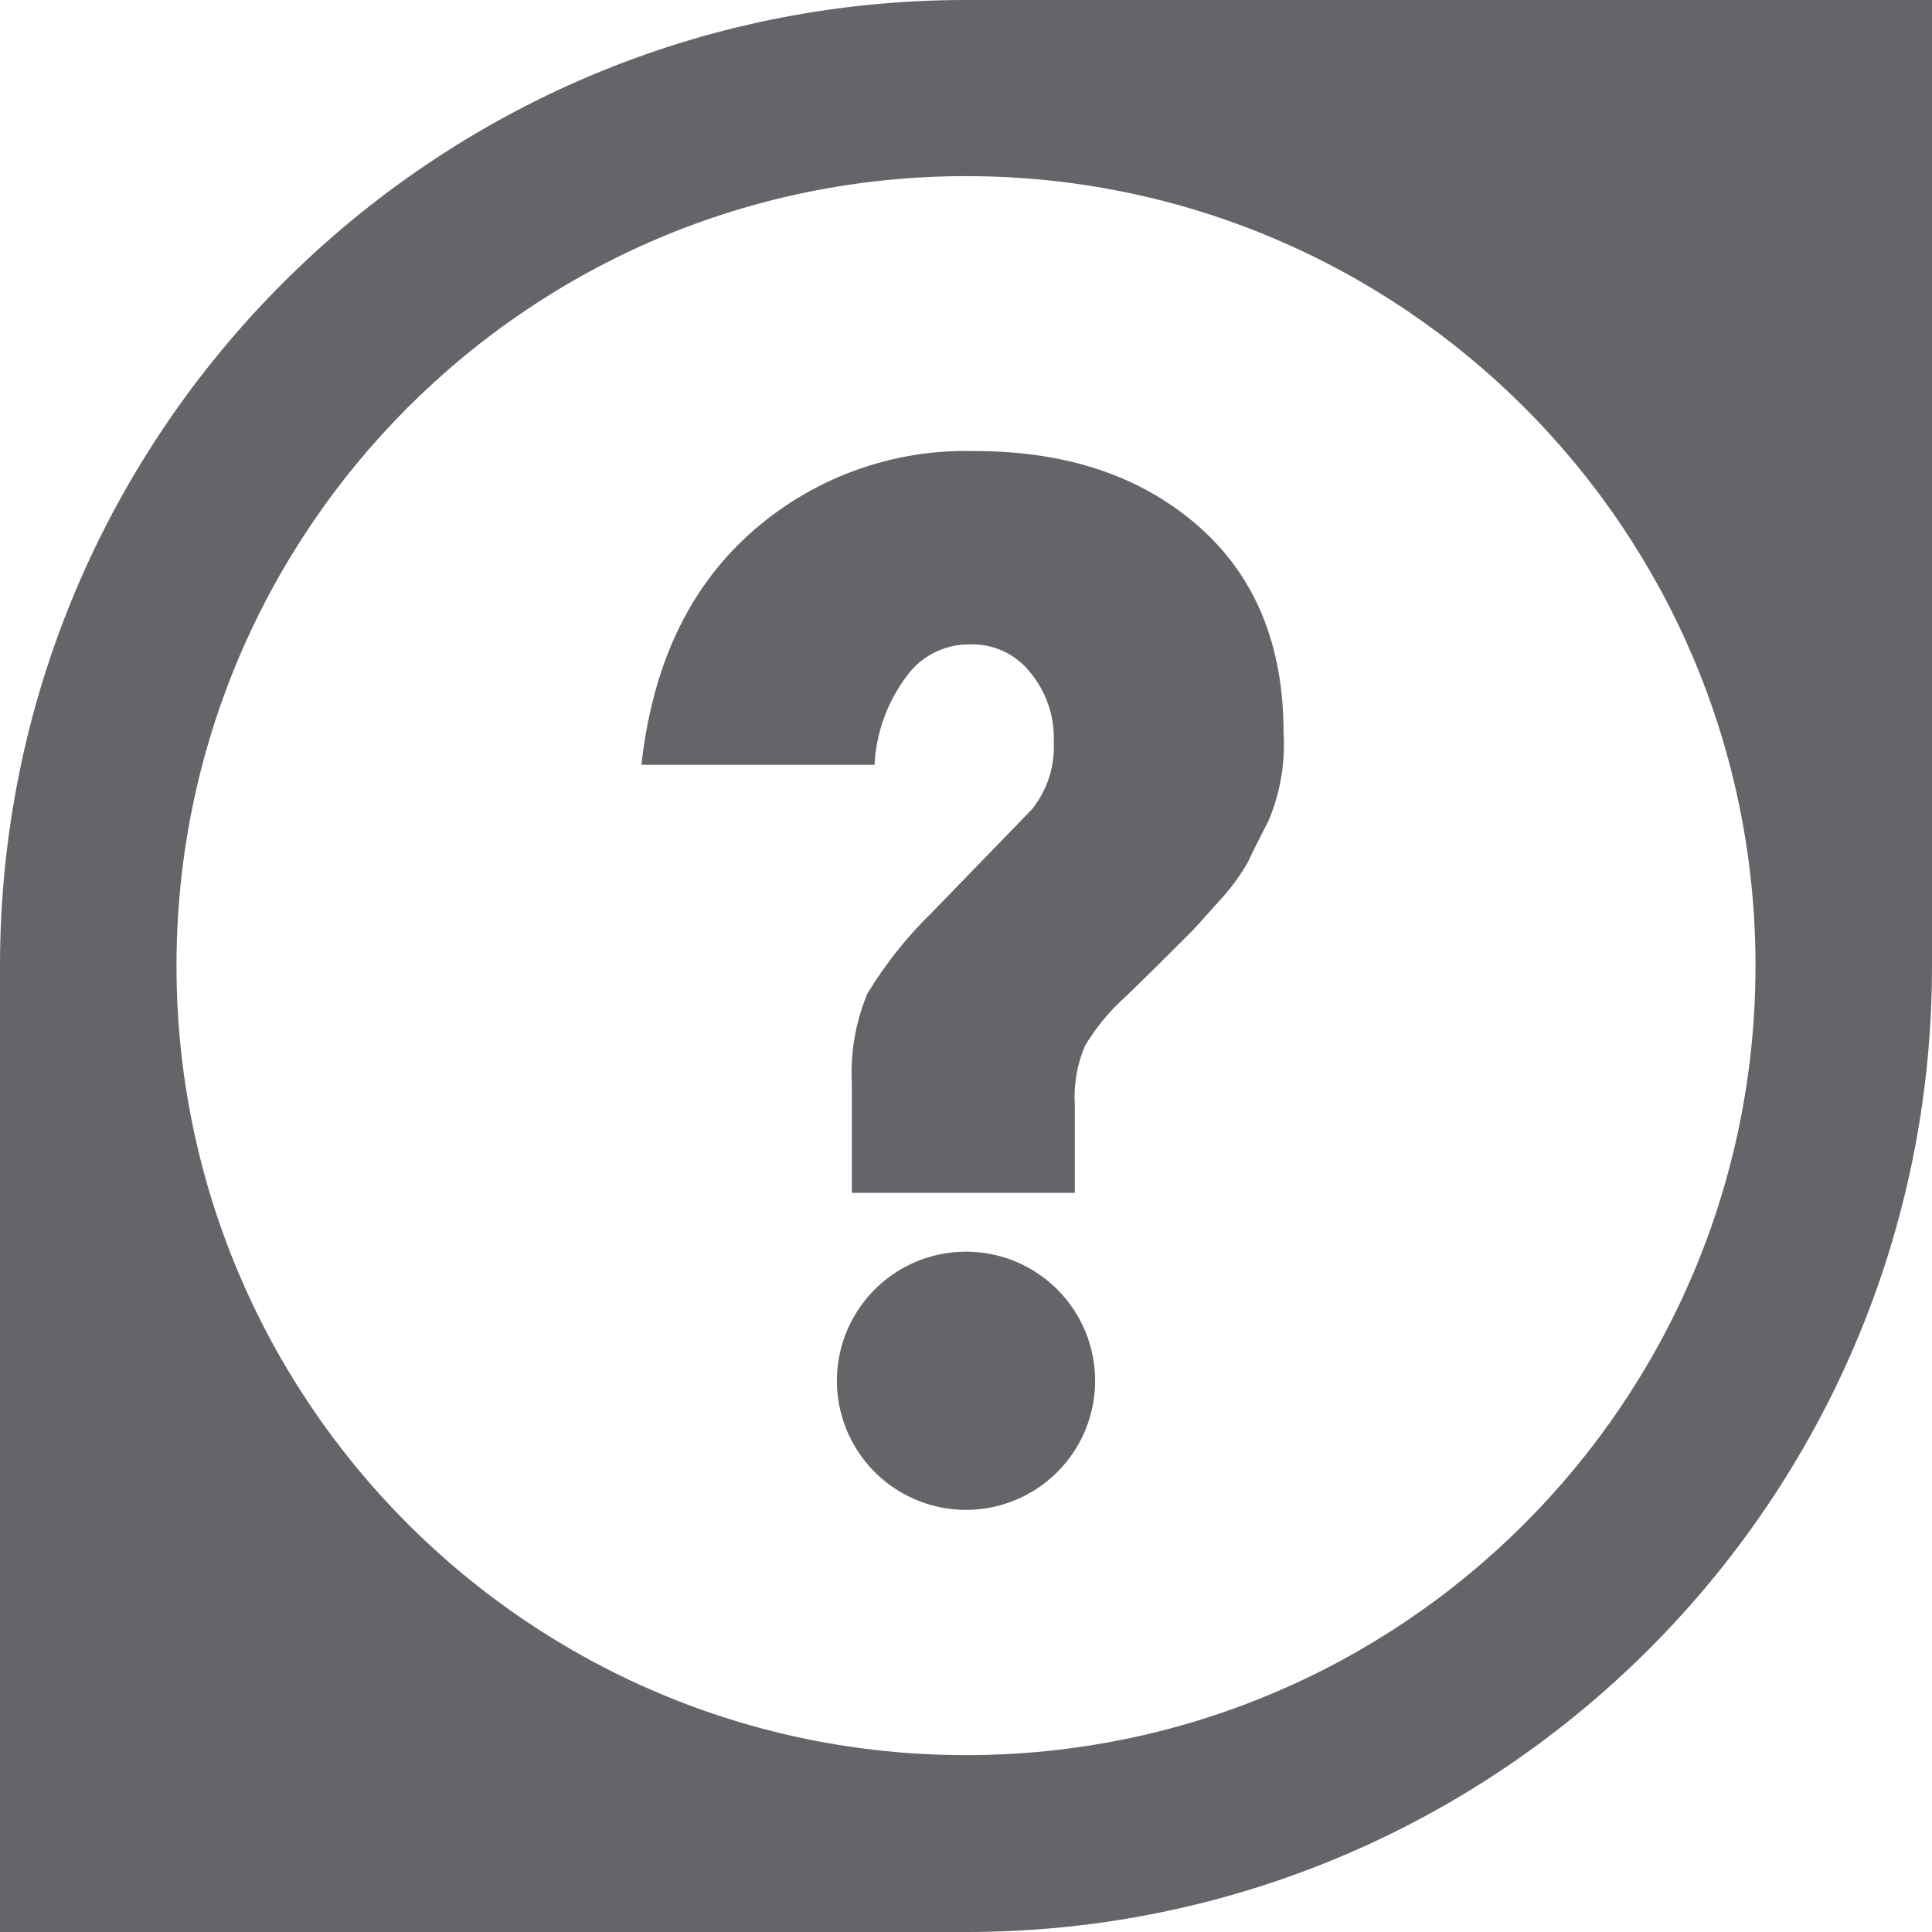
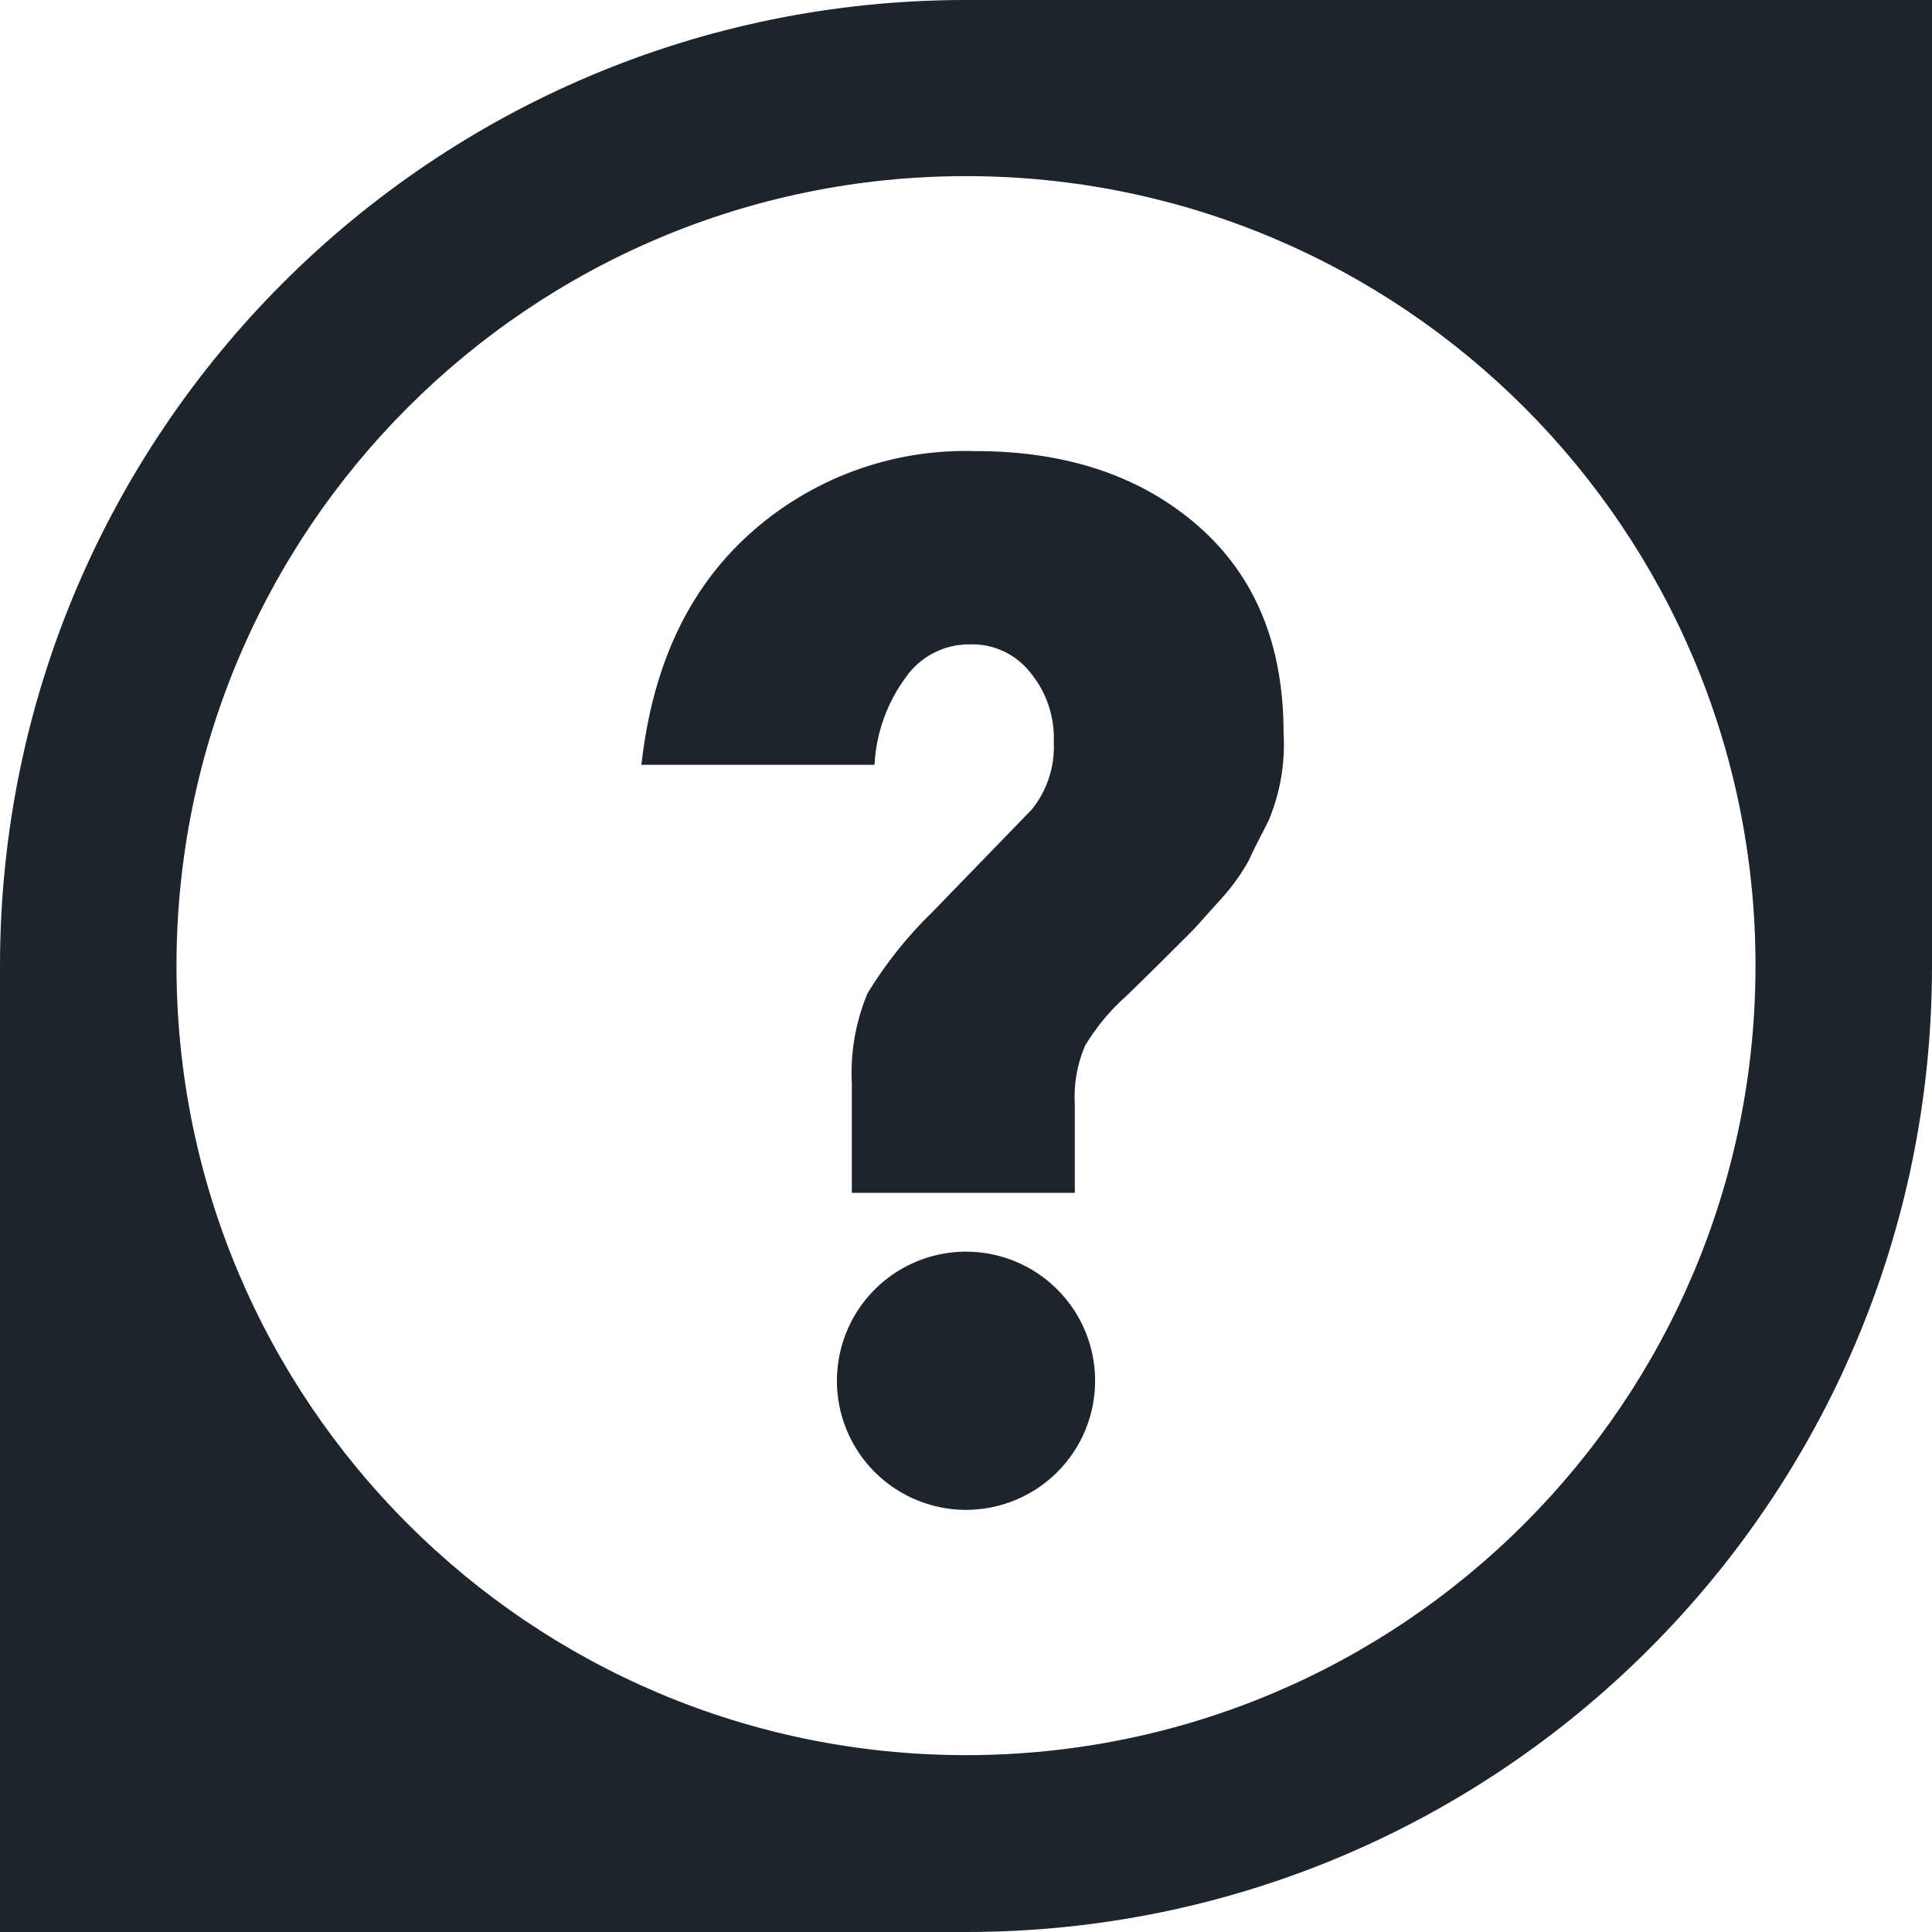
<svg xmlns="http://www.w3.org/2000/svg" id="FINAL" viewBox="0 0 104.76 104.76">
  <defs>
-     <style>.cls-1{fill:#646469;}</style>
+     <style>.cls-1{fill:#1D242b;}</style>
  </defs>
  <path class="cls-1" d="M1465.42,1606.12v52.38a52.38,52.38,0,0,1-52.38,52.38h-52.38V1658.5a52.38,52.38,0,0,1,52.38-52.38h52.38Zm-95.19,52.36a42.81,42.81,0,1,0,42.81-42.81A42.82,42.82,0,0,0,1370.23,1658.48Z" transform="translate(-1360.66 -1606.12)" />
  <path class="cls-1" d="M1430.26,1645.86a10.64,10.64,0,0,1-.81,4.75c-0.51,1-.89,1.74-1.1,2.21a11,11,0,0,1-1.44,2c-0.81.89-1.32,1.48-1.57,1.74-1.27,1.27-2.46,2.46-3.6,3.56a11.53,11.53,0,0,0-2.25,2.71,7.1,7.1,0,0,0-.55,3.22v4.75h-12.09v-5.94a11.17,11.17,0,0,1,.85-4.88,22.46,22.46,0,0,1,3.52-4.41l5.39-5.56a5.4,5.4,0,0,0,1.19-3.65,5.57,5.57,0,0,0-1.27-3.77,4,4,0,0,0-3.31-1.53,4.17,4.17,0,0,0-3.44,1.78,8.71,8.71,0,0,0-1.7,4.75h-12.64c0.59-5.3,2.5-9.46,5.81-12.47a17.49,17.49,0,0,1,12.3-4.54q7.44,0,12.09,4.07C1428.74,1637.37,1430.26,1641.11,1430.26,1645.86Z" transform="translate(-1360.66 -1606.12)" />
  <path class="cls-1" d="M1418,1676.05a7,7,0,1,0,0,9.88A7,7,0,0,0,1418,1676.05Z" transform="translate(-1360.66 -1606.12)" />
</svg>
